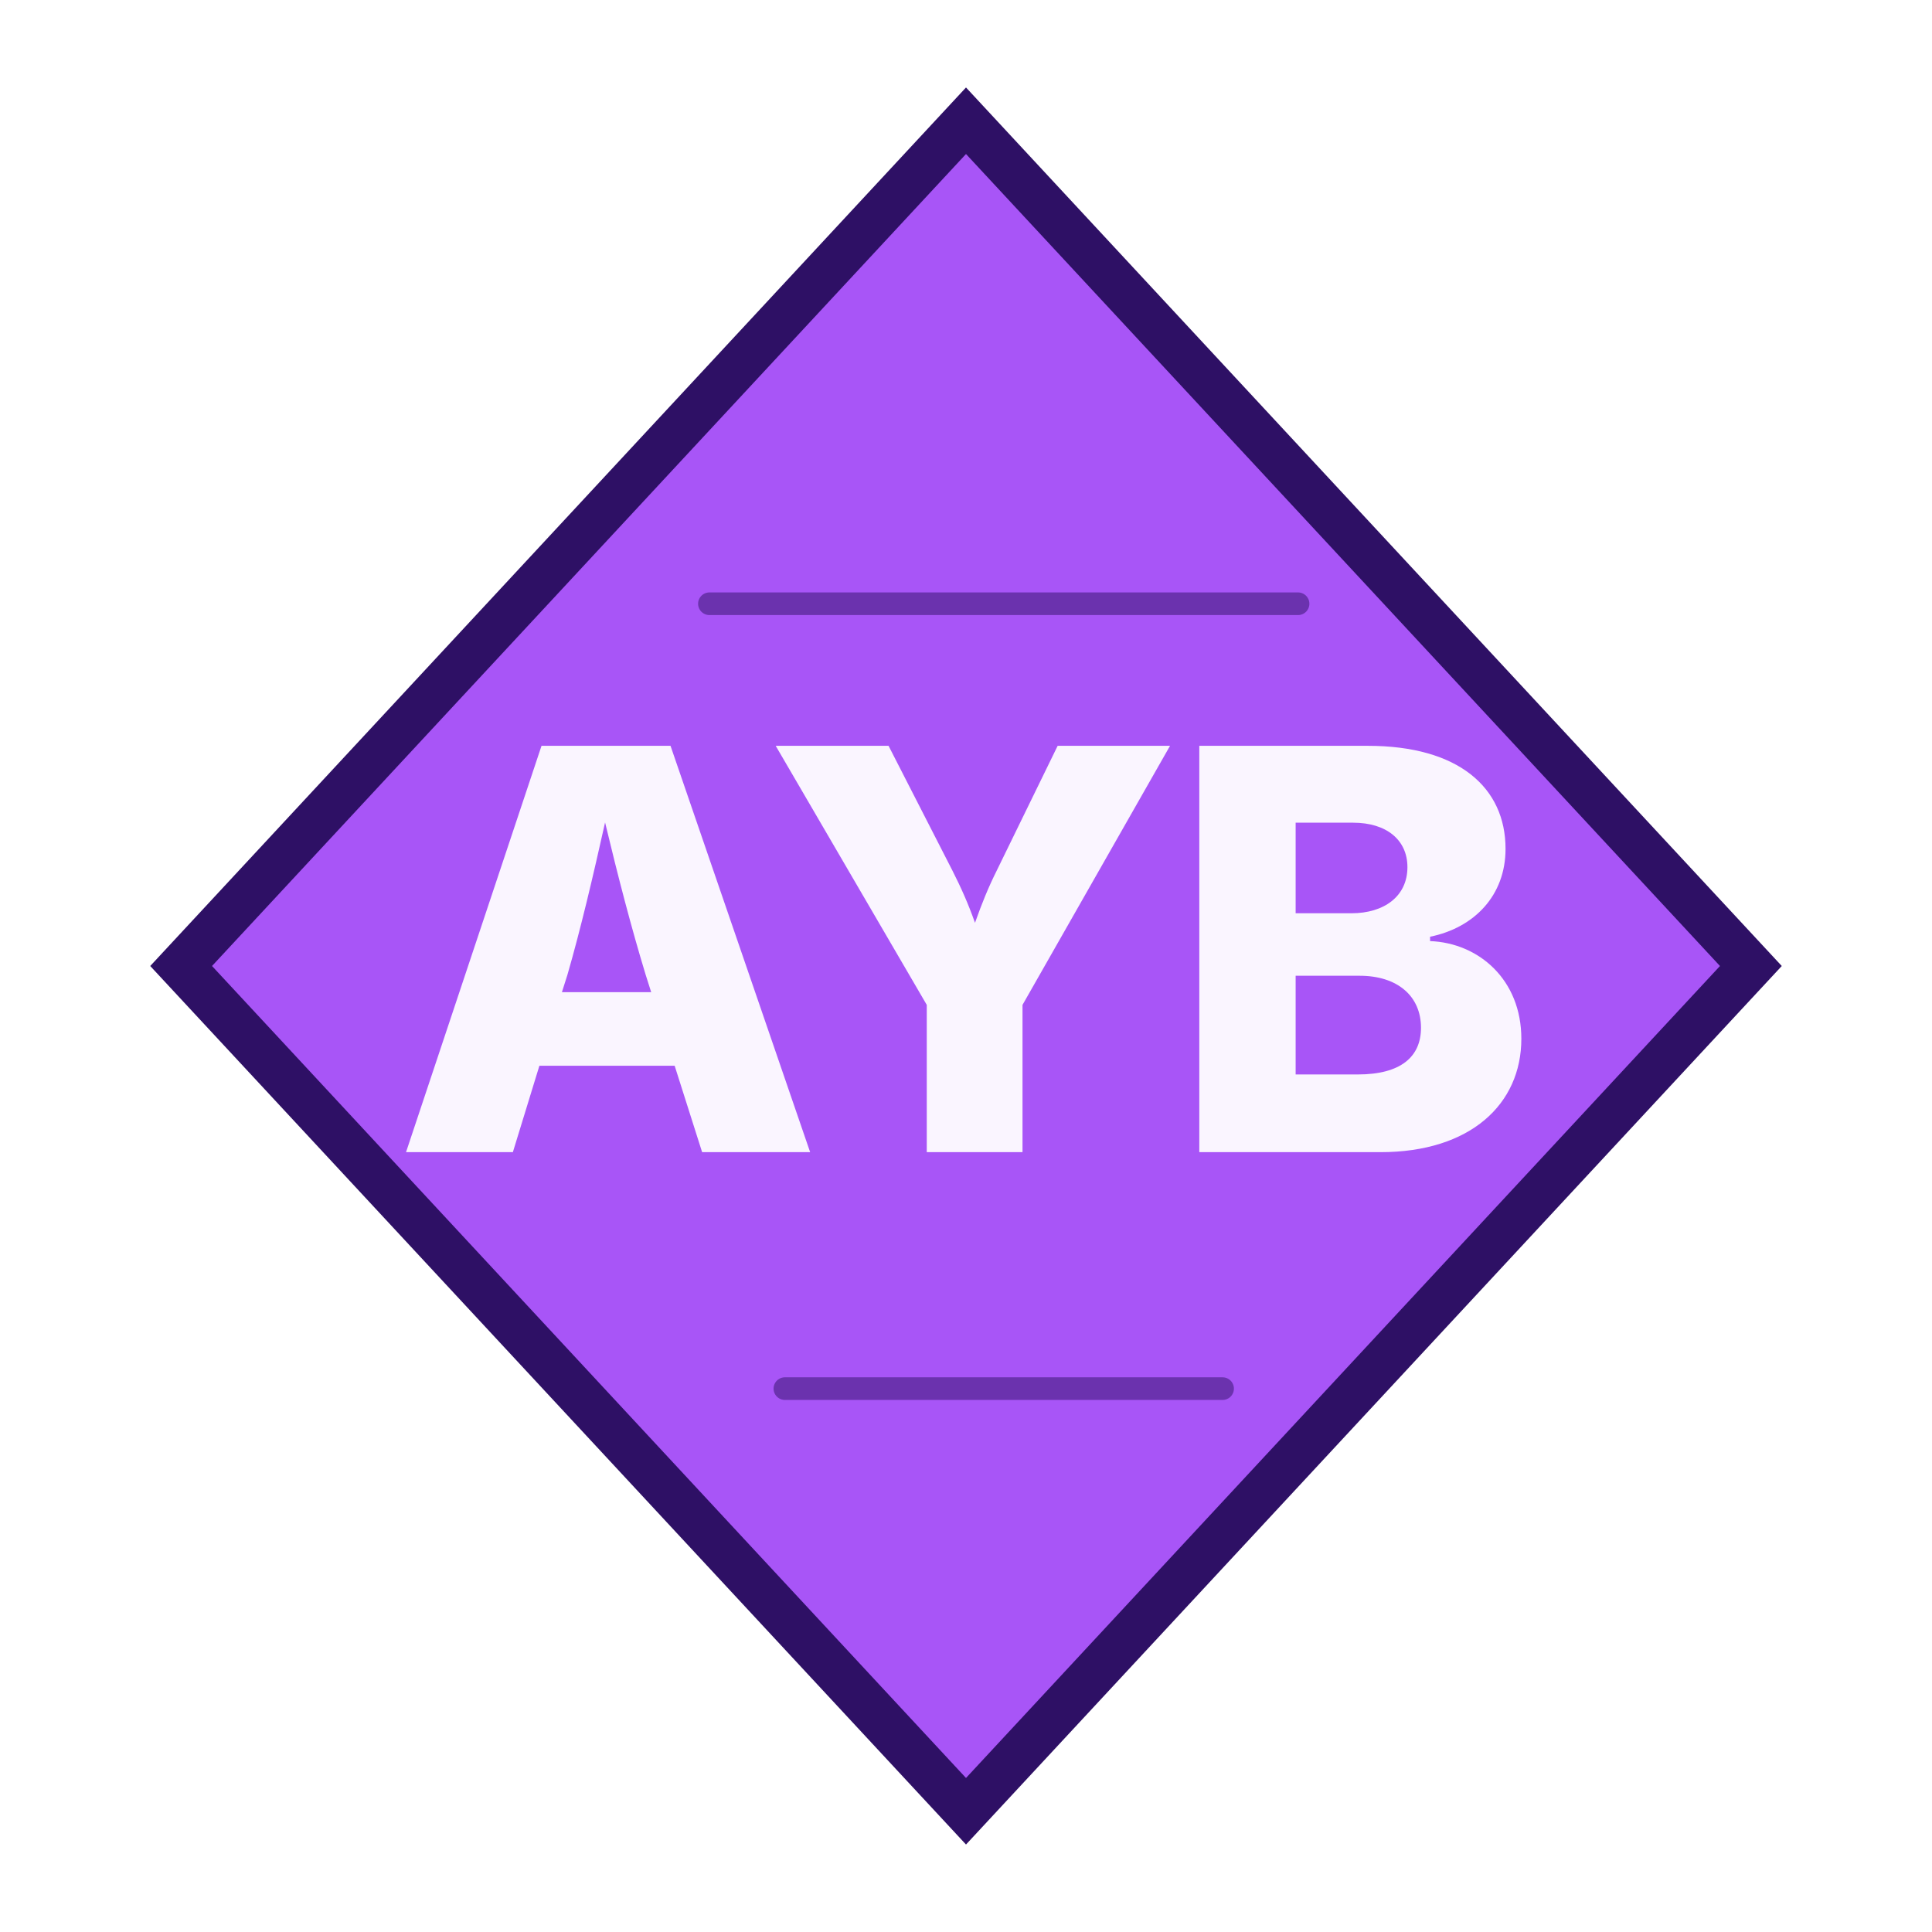
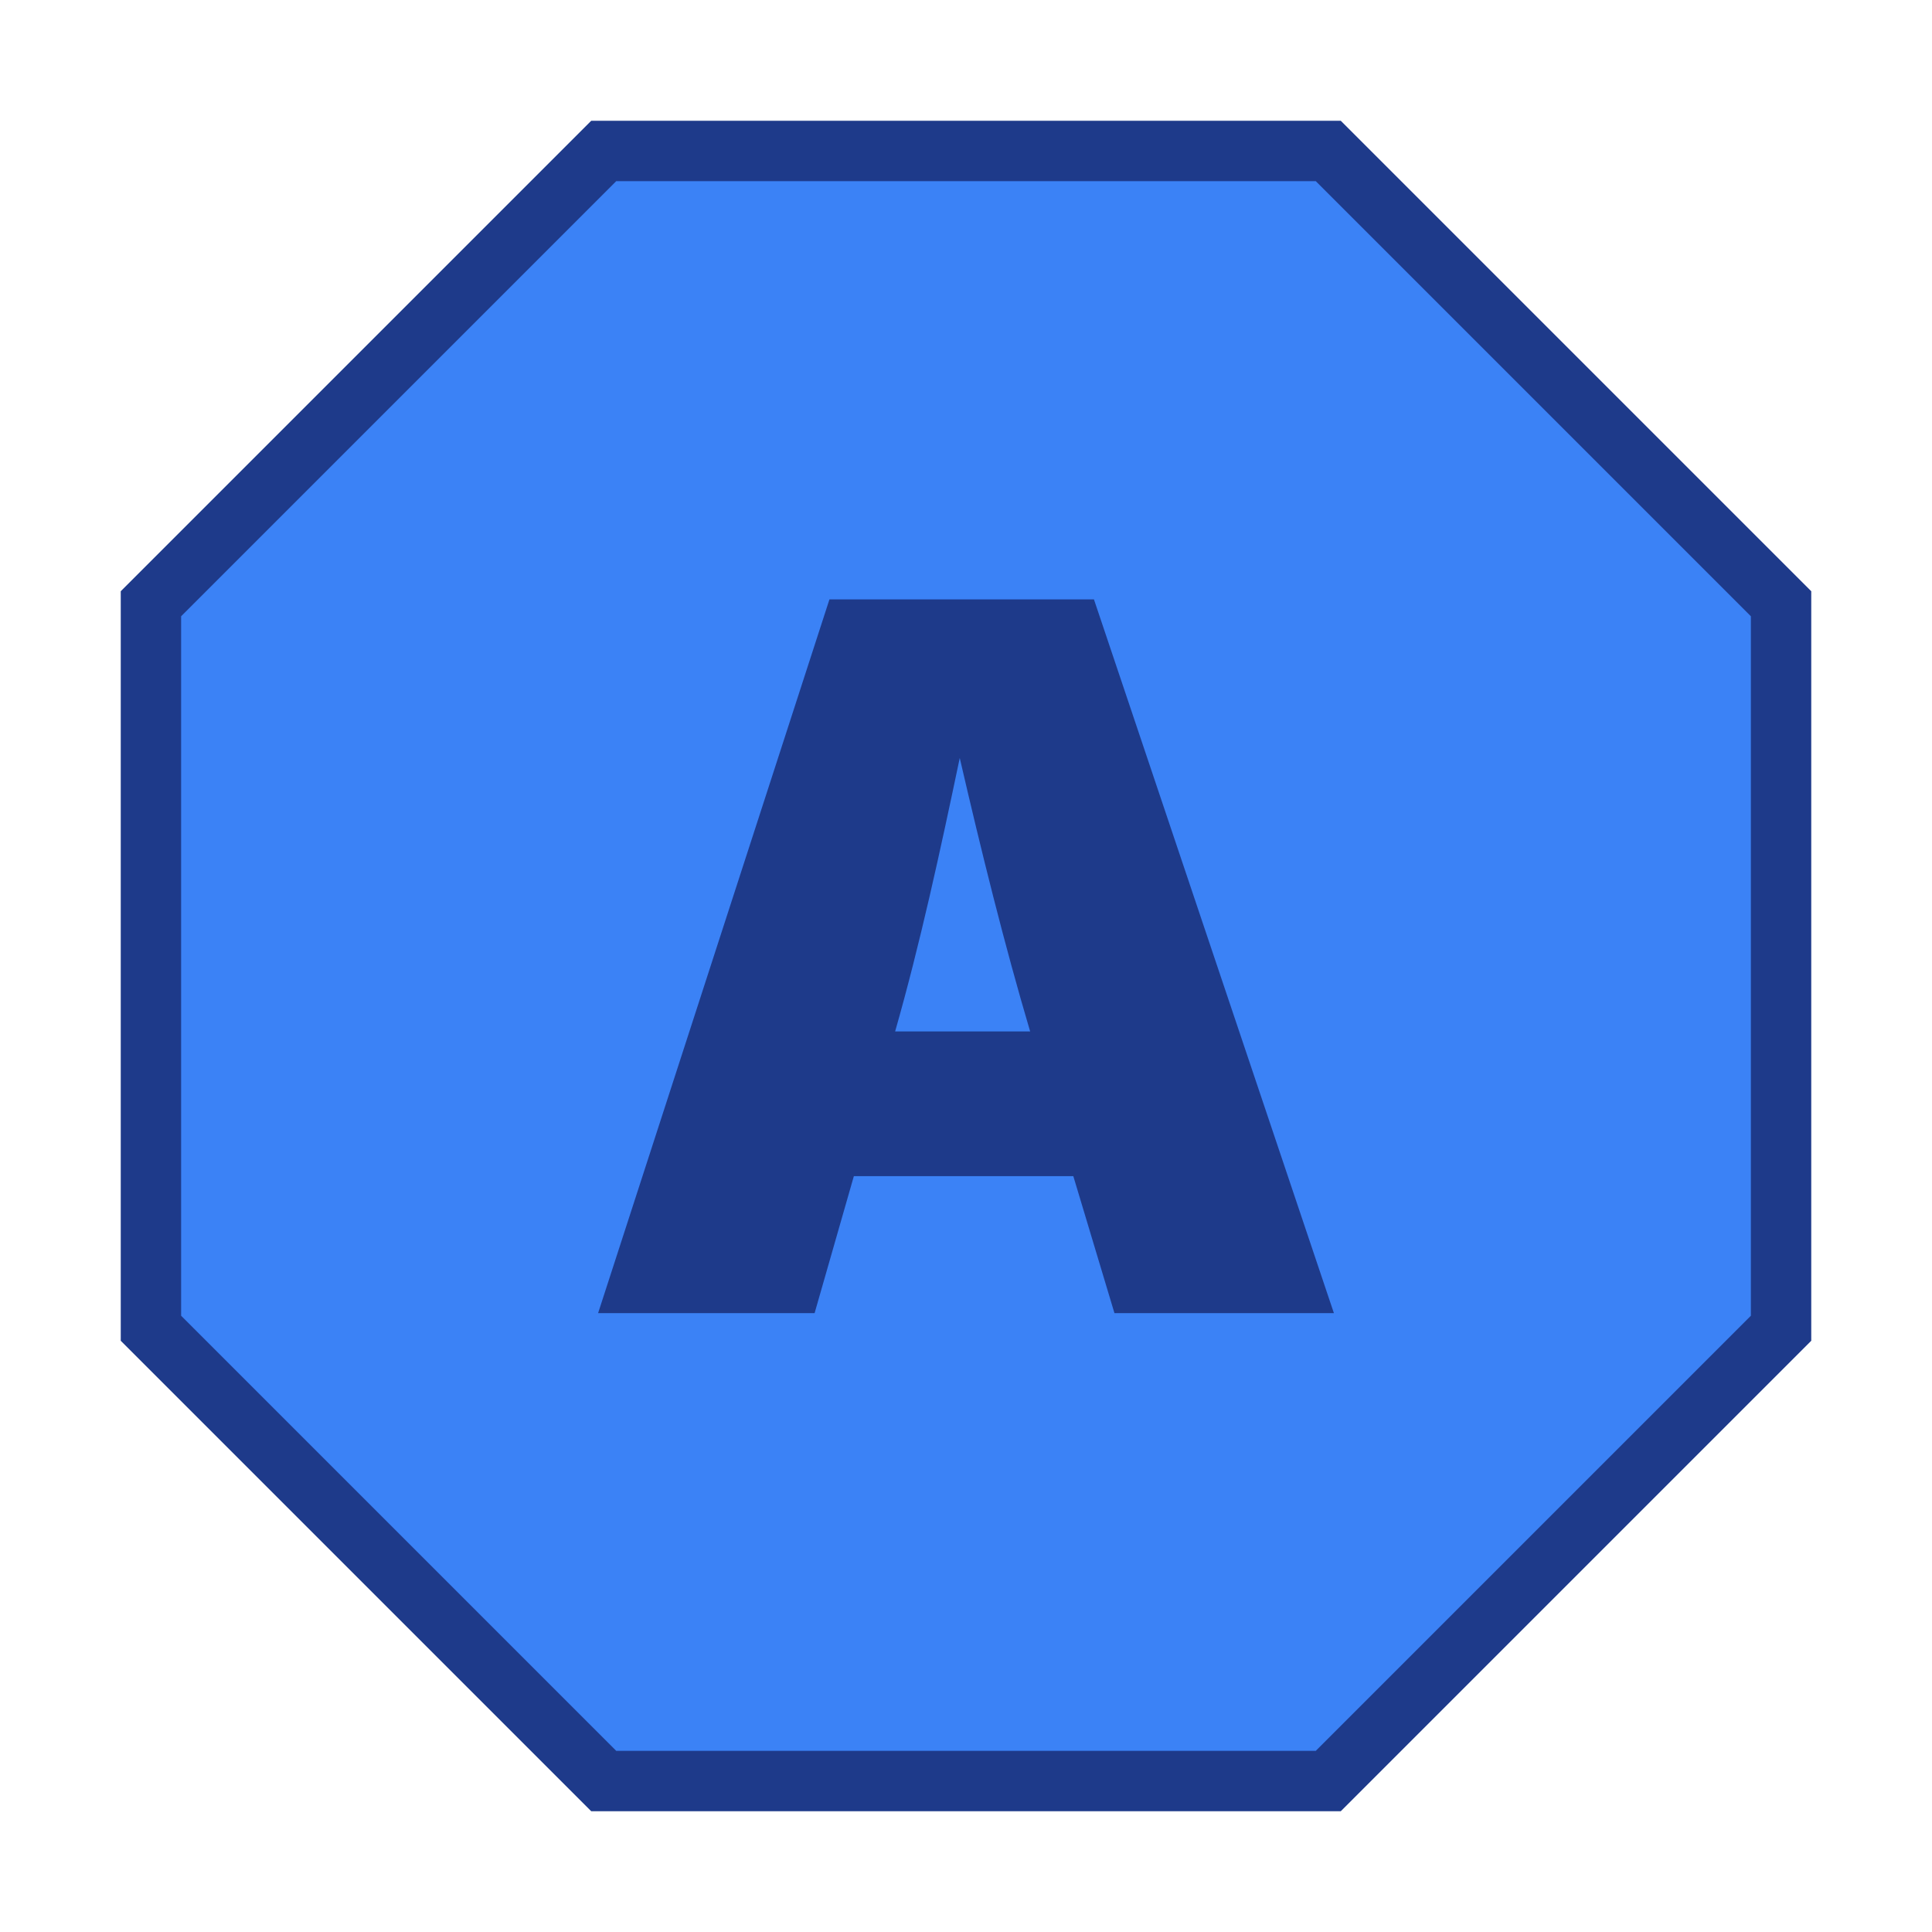
<svg xmlns="http://www.w3.org/2000/svg" viewBox="0 0 256 256" width="256" height="256" role="img" aria-label="Aurura Yuunj Blod logo">
-   <polygon points="128,16 232,128 128,240 24,128" fill="#A855F7" stroke="#2E1065" stroke-width="6" />
-   <line x1="94" y1="80" x2="172" y2="80" stroke="#2E1065" stroke-width="3" stroke-linecap="round" opacity="0.5" />
-   <line x1="104" y1="184" x2="162" y2="184" stroke="#2E1065" stroke-width="3" stroke-linecap="round" opacity="0.5" />
-   <text x="128" y="152.667" text-anchor="middle" font-family="Inter, Arial, sans-serif" font-weight="800" font-size="74" fill="#FAF5FF" letter-spacing="-2">AYB</text>
+   <polygon points="80,20 176,20 236,80 236,176 176,236 80,236 20,176 20,80" fill="#3B82F6" stroke="#1E3A8A" stroke-width="8" />
+   <text x="128" y="174" text-anchor="middle" font-family="Inter, Arial, sans-serif" font-weight="900" font-size="130" fill="#1E3A8A" letter-spacing="-4">A</text>
</svg>
